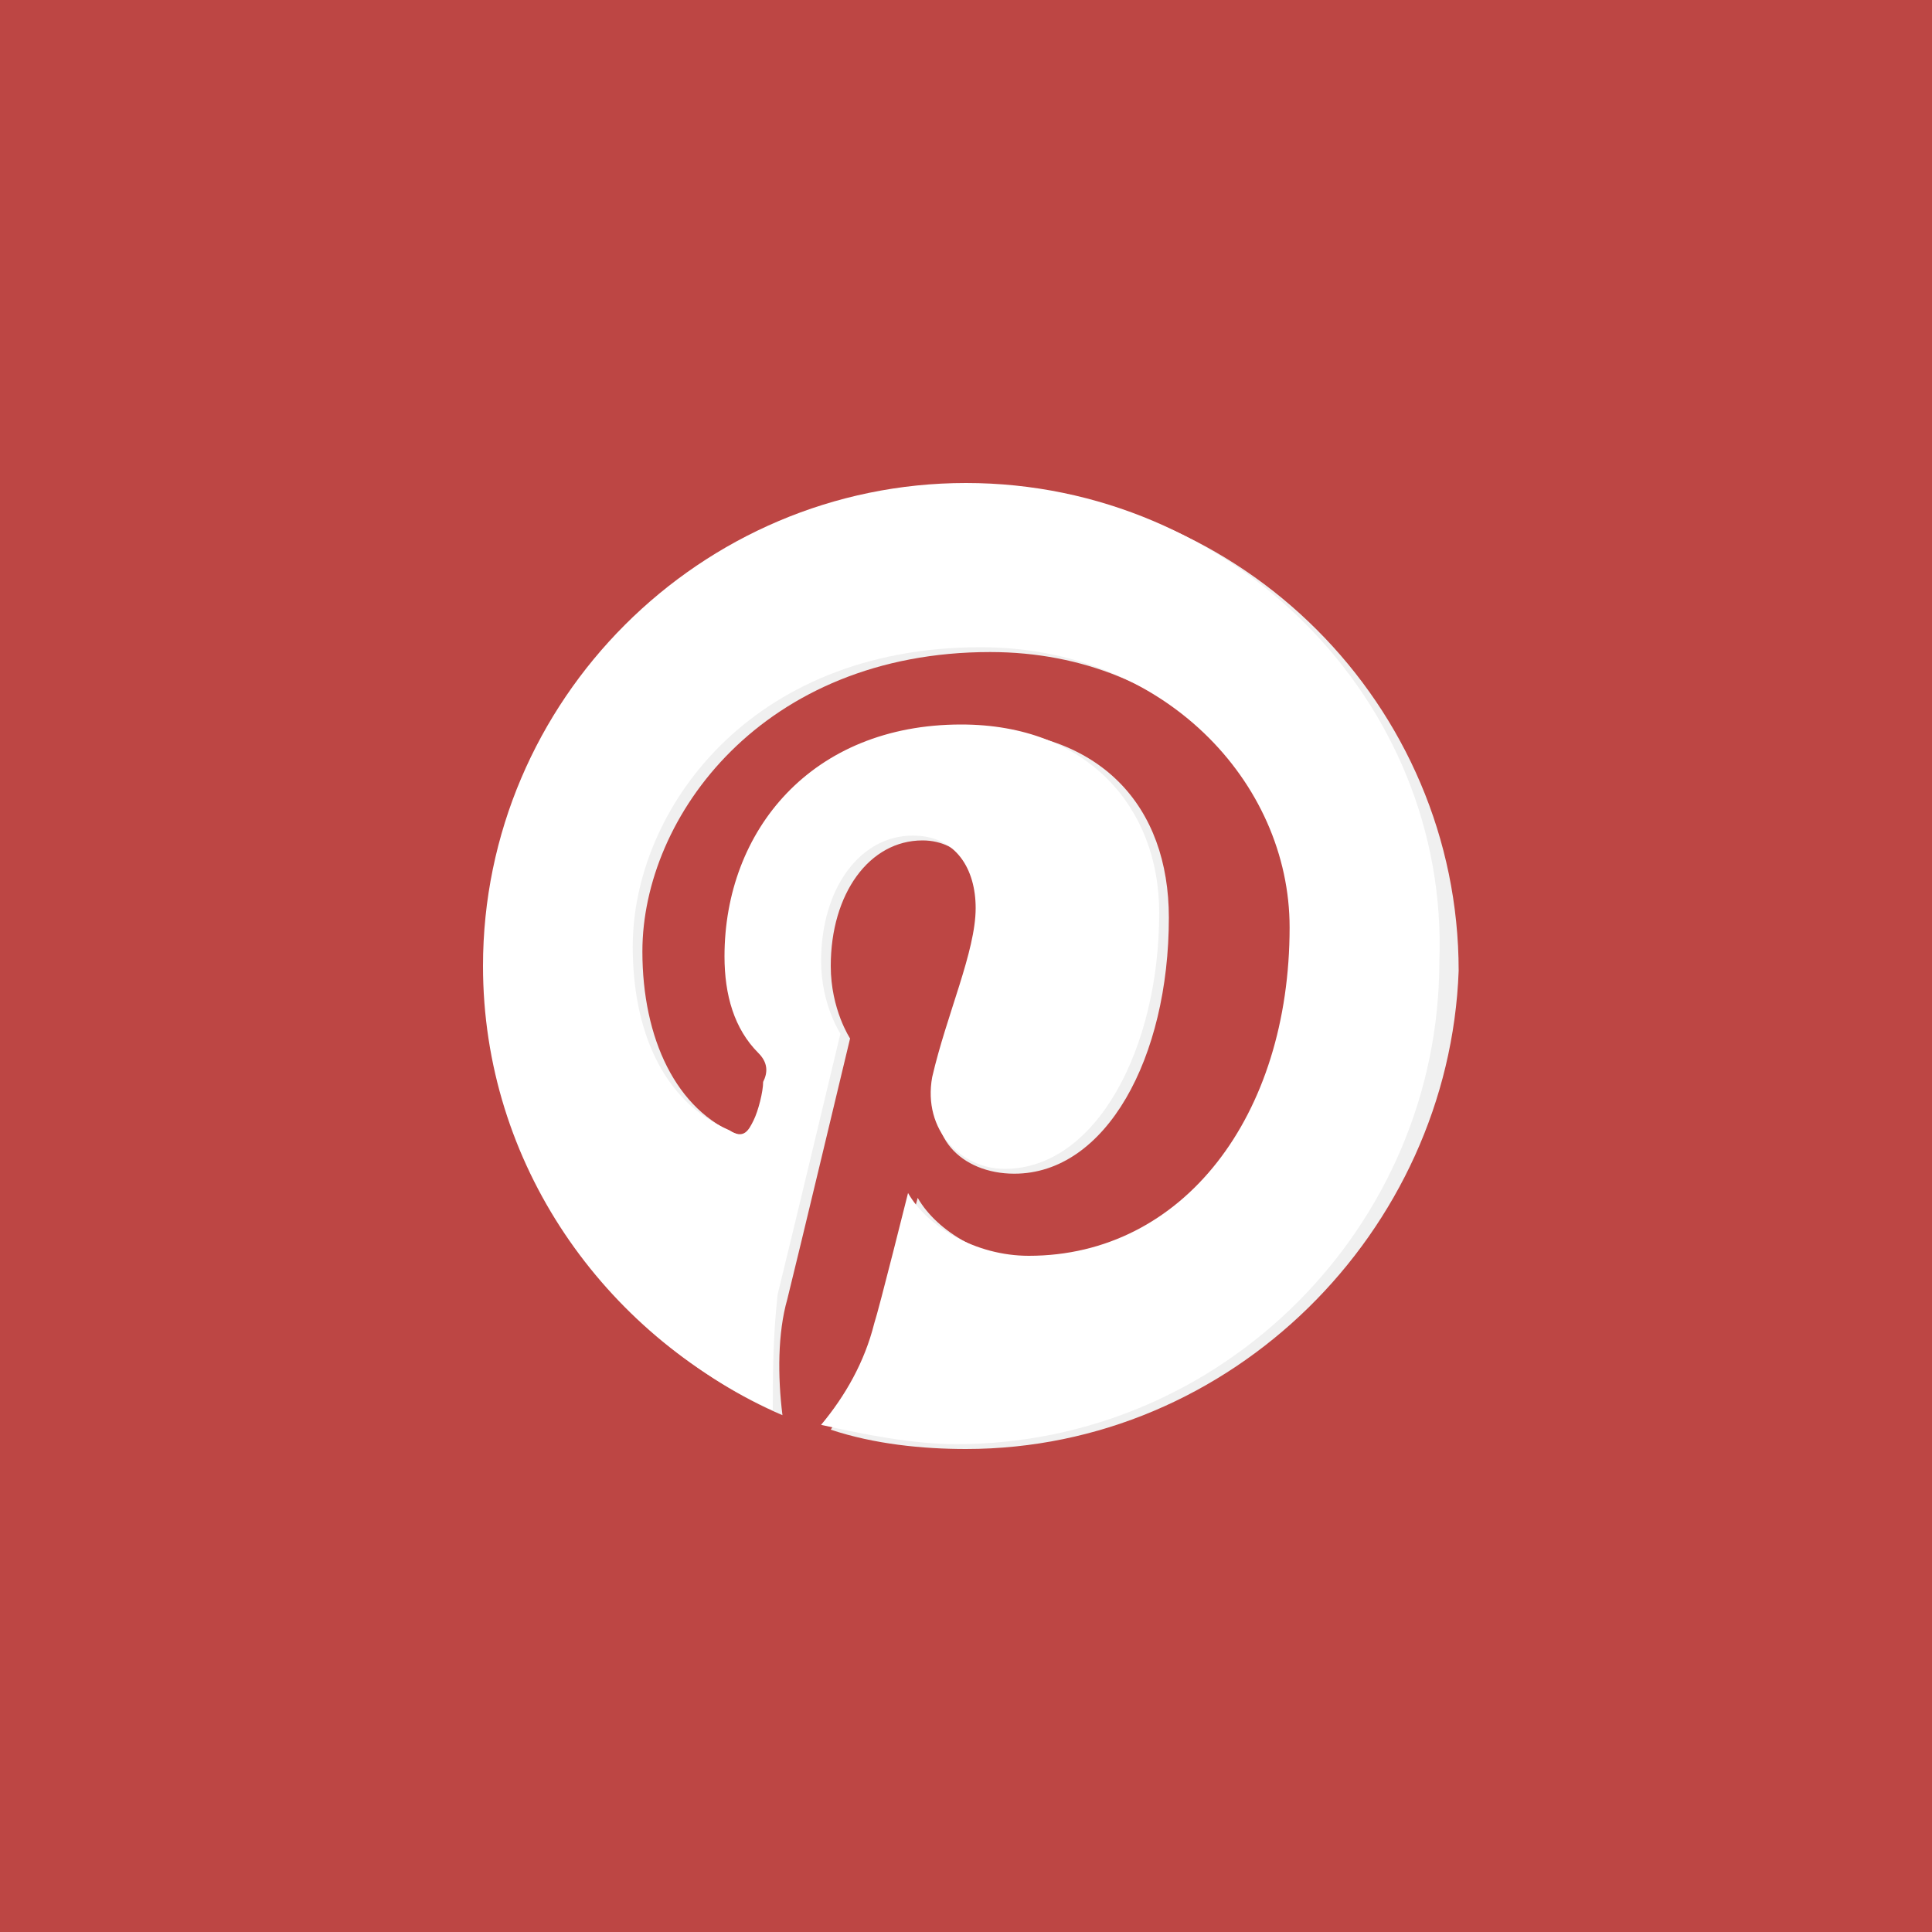
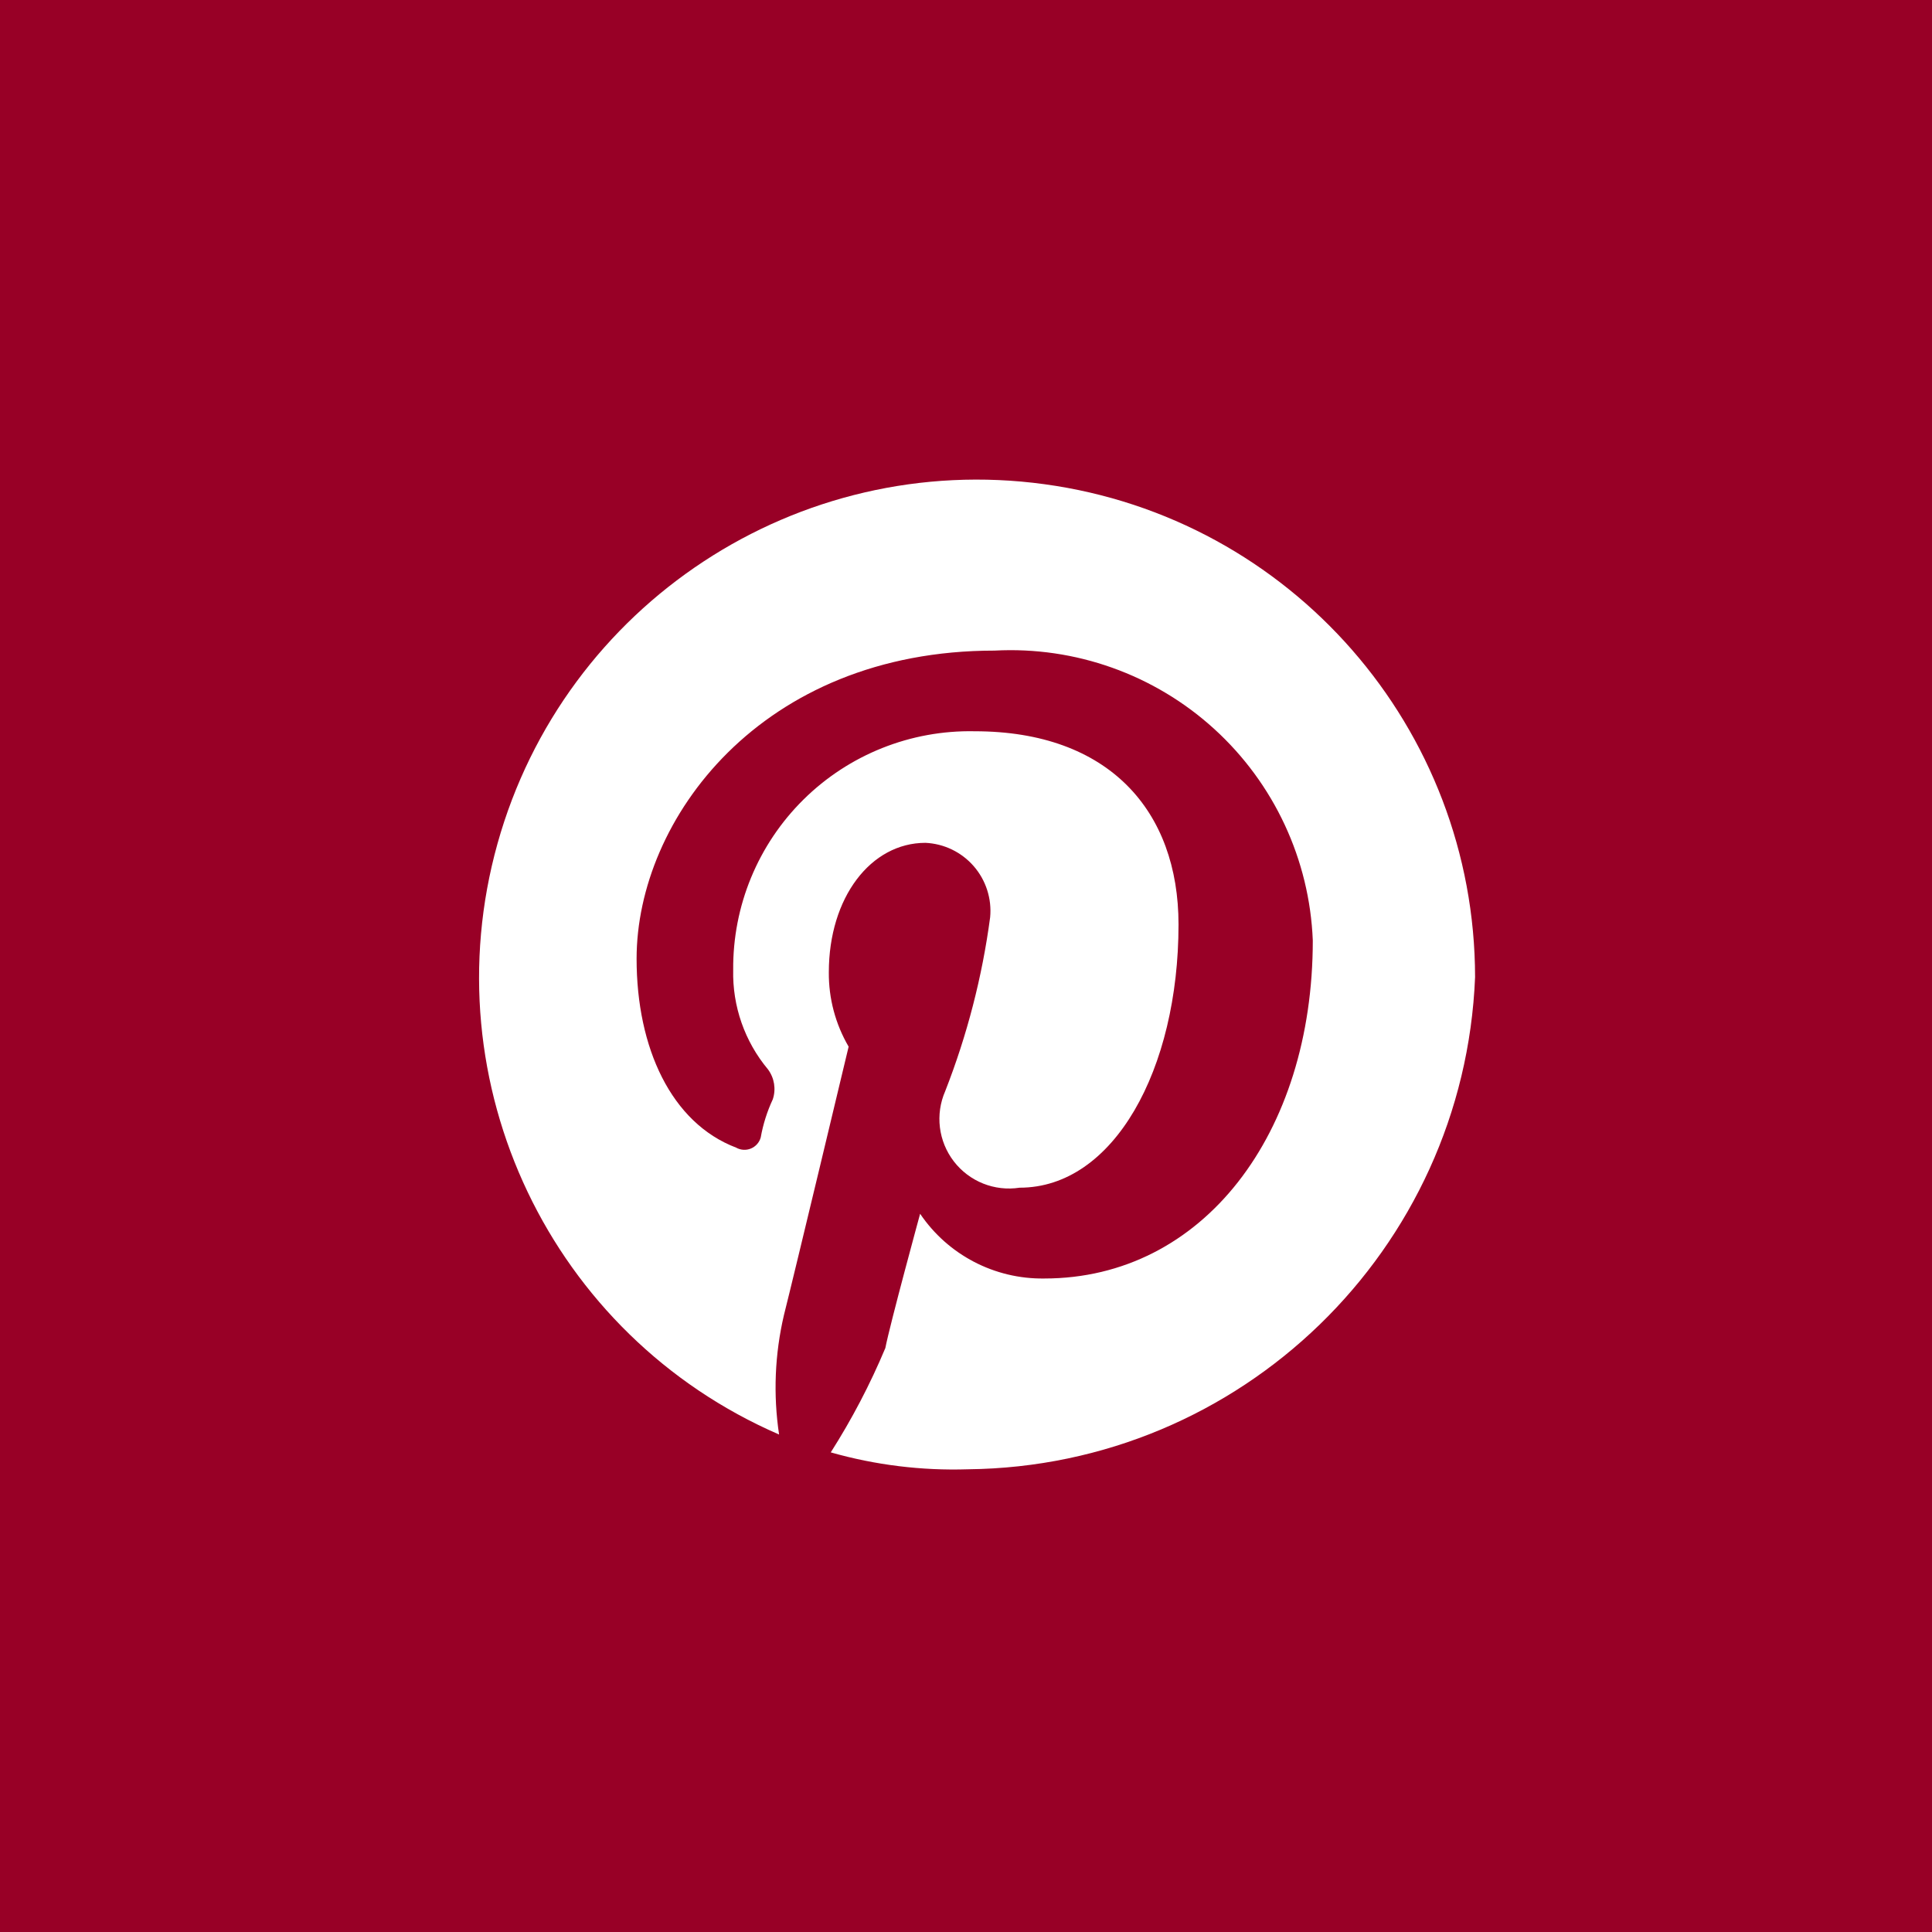
- <svg xmlns="http://www.w3.org/2000/svg" viewBox="20 0 40 40">
-   <path fill="#BD4644" d="M20 0v40h40V0H20zm20 30c-.9 0-1.9-.1-2.8-.4.4-.6.8-1.4 1.1-2.1.1-.5.7-2.7.7-2.7.4.7 1.4 1.3 2.5 1.3 3.2 0 5.4-2.9 5.4-6.8 0-2.9-2.5-5.8-6.4-5.8-4.7 0-7.2 3.4-7.2 6.2 0 1.8.7 3.3 2 3.8.2.1.5 0 .5-.2 0-.1.1-.6.2-.8.1-.2 0-.4-.1-.6-.4-.5-.7-1.1-.7-2 0-2.5 1.9-4.8 4.9-4.8 2.7 0 4.1 1.6 4.1 3.9 0 2.9-1.3 5.3-3.2 5.3-1.1 0-1.9-.8-1.5-1.9.4-1.3.9-2.6.9-3.5 0-.8-.5-1.5-1.3-1.5-1.1 0-1.9 1.1-1.9 2.6 0 .9.4 1.5.4 1.5s-1.1 4.6-1.3 5.4c-.2.7-.2 1.6-.1 2.4-3.5-1.5-6-5.1-6-9.2 0-5.5 4.5-10 10-10s10 4.5 10 10C50 25.5 45.5 30 40 30z" />
-   <path fill="#FFF" d="M40 10c-5.5 0-10 4.5-10 10 0 4.1 2.5 7.6 6 9.2 0-.7 0-1.5.1-2.4.2-.8 1.3-5.4 1.3-5.4s-.4-.6-.4-1.5c0-1.5.8-2.6 1.9-2.6.9 0 1.3.7 1.3 1.5 0 .9-.6 2.2-.9 3.5-.2 1.1.6 1.9 1.5 1.9 1.9 0 3.2-2.5 3.2-5.3 0-2.2-1.5-3.9-4.1-3.9-3.1 0-4.9 2.2-4.9 4.8 0 .8.2 1.5.7 2 .2.2.2.4.1.6 0 .2-.1.6-.2.8-.1.2-.2.4-.5.2-1.4-.6-2-2.1-2-3.8 0-2.8 2.4-6.2 7.2-6.2 3.8 0 6.4 2.8 6.4 5.8 0 3.9-2.2 6.8-5.4 6.8-1.1 0-2.1-.6-2.5-1.3 0 0-.6 2.4-.7 2.7-.2.8-.6 1.5-1.1 2.1.9.2 1.9.4 2.8.4 5.5 0 10-4.5 10-10C50 14.5 45.5 10 40 10z" />
+ <svg xmlns="http://www.w3.org/2000/svg" viewBox="0 0 40 40">
+   <defs>
+     <style>.a{fill:#980026;}.b{fill:#fff;}</style>
+   </defs>
+   <polygon class="a" points="0 0 0 40 40 40 40 0 0 0" />
+   <path class="b" d="M17.2,30.07a14.31,14.31,0,0,0,1.13-2.16c0.1-.51.72-2.78,0.72-2.78a3.05,3.05,0,0,0,2.57,1.34c3.29,0,5.56-3,5.56-7a6.26,6.26,0,0,0-6.59-6c-4.84,0-7.41,3.5-7.41,6.38,0,1.85.72,3.4,2.06,3.91a0.35,0.35,0,0,0,.51-0.21A3.18,3.18,0,0,1,16,22.76a0.68,0.68,0,0,0-.1-0.62,3.1,3.1,0,0,1-.72-2.06,4.9,4.9,0,0,1,5-4.94c2.78,0,4.22,1.65,4.22,4,0,3-1.34,5.45-3.29,5.45a1.44,1.44,0,0,1-1.54-2,15.47,15.47,0,0,0,.93-3.6,1.41,1.41,0,0,0-1.34-1.54c-1.13,0-2,1.13-2,2.68a3,3,0,0,0,.41,1.54s-1.13,4.73-1.34,5.56a6.57,6.57,0,0,0-.1,2.47,10.31,10.31,0,1,1,14.41-9.47,10.62,10.62,0,0,1-10.5,10.19A9.3,9.3,0,0,1,17.2,30.07Z" />
</svg>
